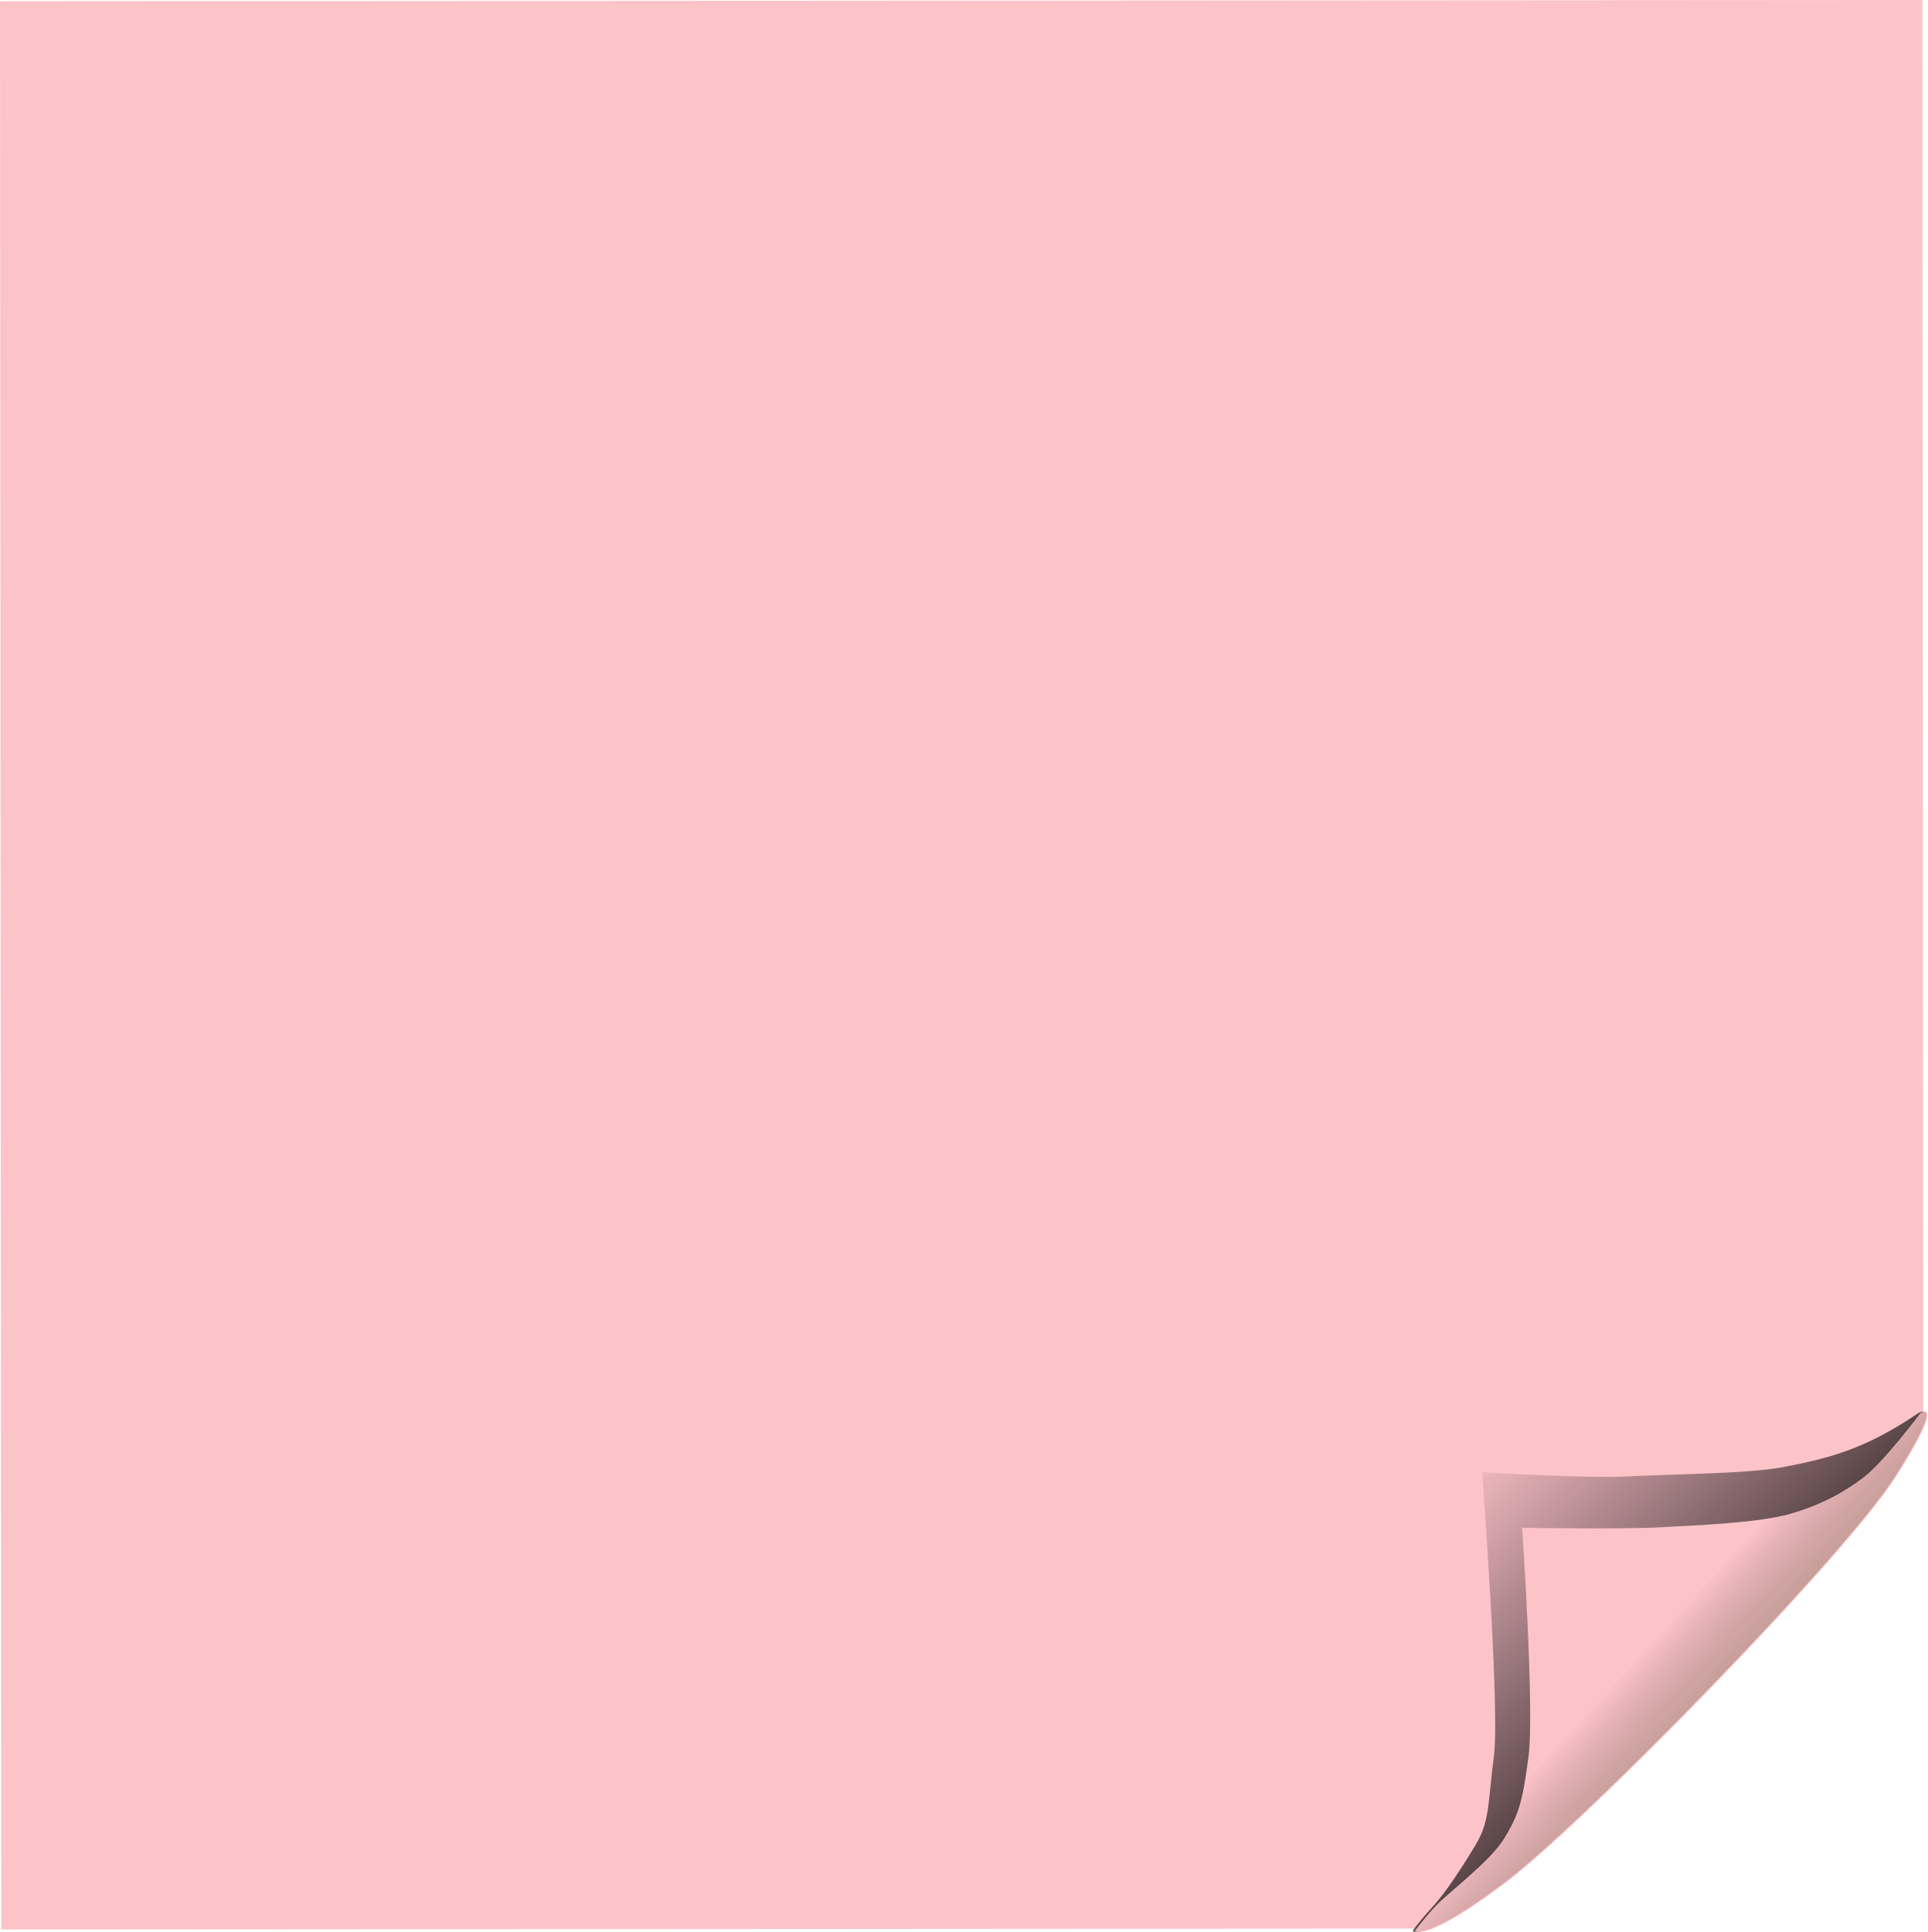
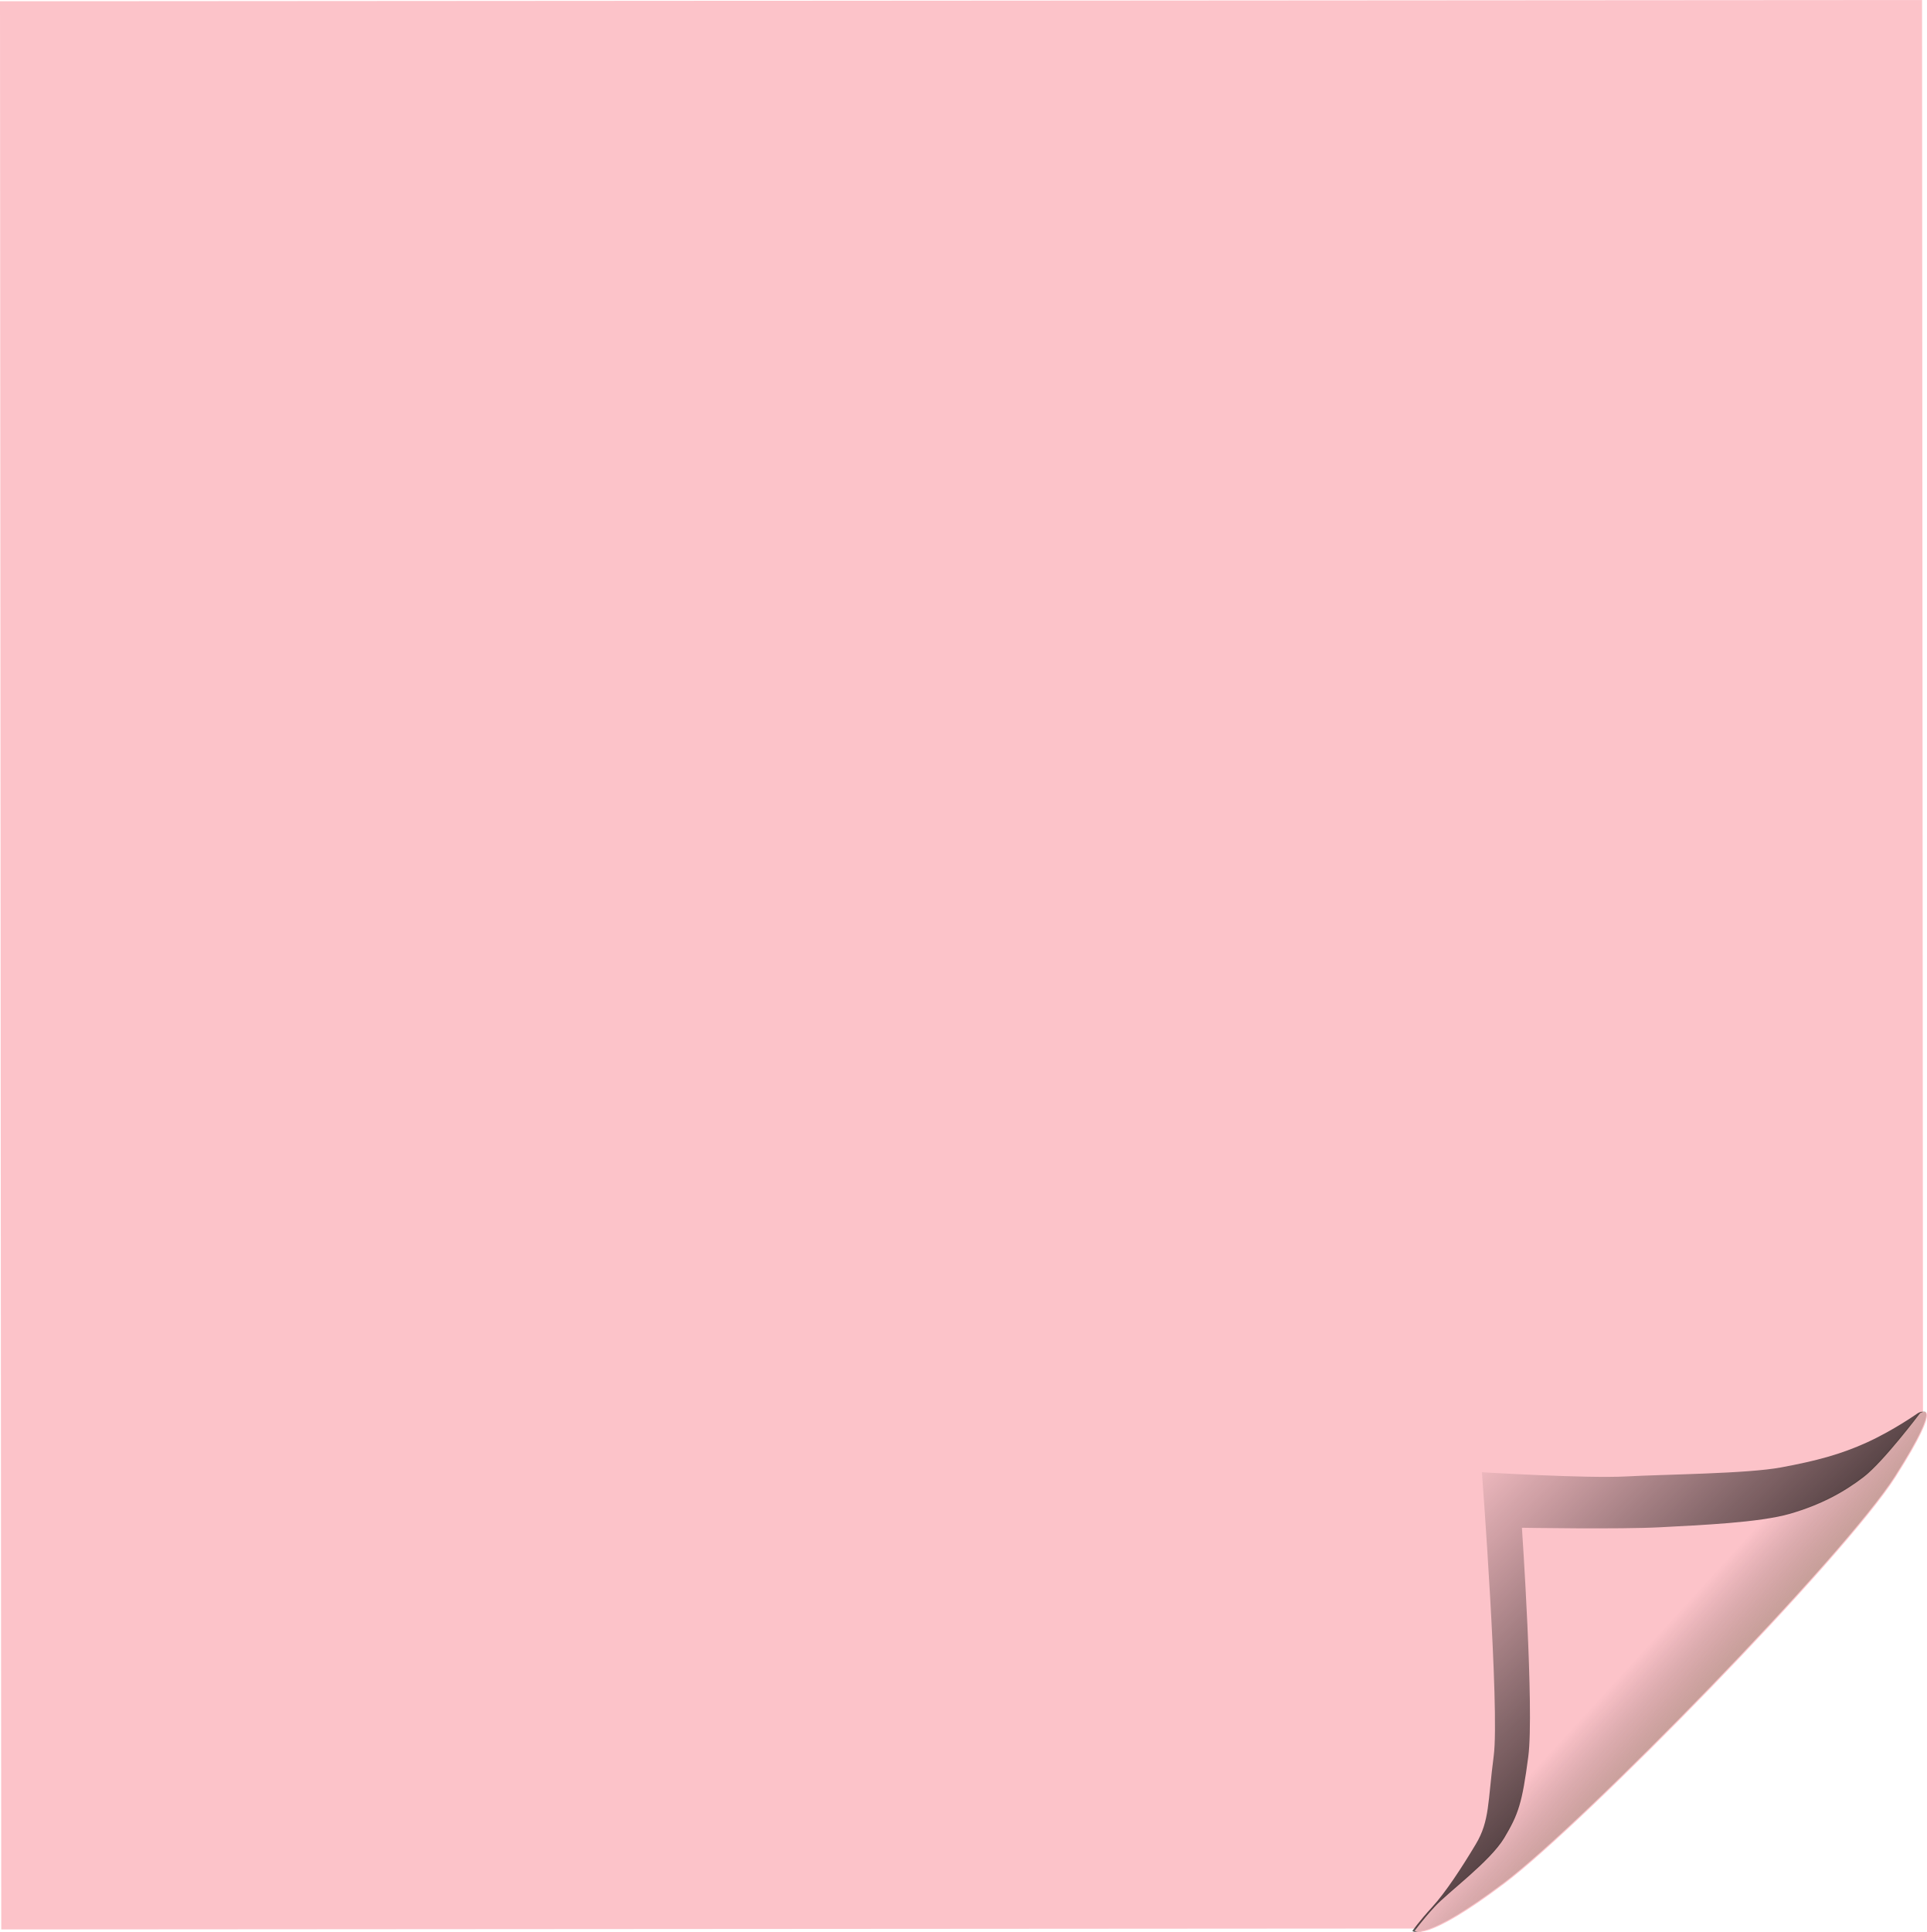
- <svg xmlns="http://www.w3.org/2000/svg" id="svg3070" viewBox="0 0 326.86 327.64" version="1.1">
+ <svg xmlns="http://www.w3.org/2000/svg" id="svg3070" viewBox="0 0 81.714 81.911" version="1.1" width="81.714" height="81.911">
  <defs id="defs3072">
-     <linearGradient id="linearGradient3116" y2="487.09" gradientUnits="userSpaceOnUse" x2="318.23" gradientTransform="matrix(1.7607 -.0215 .02151 1.7598 -54.48 -240.13)" y1="503.4" x1="335.63">
+     <linearGradient id="linearGradient3116" y2="487.09" gradientUnits="userSpaceOnUse" x2="318.23" gradientTransform="matrix(1.7607,-0.0215,0.02151,1.7598,-54.48,-240.13)" y1="503.4" x1="335.63">
      <stop id="stop3249" style="stop-color:#ffff91" offset="0" />
      <stop id="stop3251" style="stop-color:#000000;stop-opacity:0" offset="1" />
    </linearGradient>
-     <linearGradient id="linearGradient3120" y2="469.24" gradientUnits="userSpaceOnUse" x2="299.57" gradientTransform="matrix(1.7607 -.0215 .02151 1.7598 -54.48 -240.13)" y1="501.63" x1="331.34">
+     <linearGradient id="linearGradient3120" y2="469.24" gradientUnits="userSpaceOnUse" x2="299.57" gradientTransform="matrix(1.7607,-0.0215,0.02151,1.7598,-54.48,-240.13)" y1="501.63" x1="331.34">
      <stop id="stop3257" style="stop-color:#000000" offset="0" />
      <stop id="stop3259" style="stop-color:#000000;stop-opacity:0" offset="1" />
    </linearGradient>
  </defs>
-   <g id="layer1" transform="translate(-236.57 -331.4)">
-     <g id="g3895">
-       <path id="path2742" style="fill-rule:evenodd;fill:#fcc3c9" d="m562.75 572.75-0.157-241.35-326.02 0.212 0.213 327 241.47-0.157 84.489-85.712z" />
-       <path id="path2744" style="fill-rule:evenodd;stroke-width:0;fill:url(#linearGradient3120)" d="m476.14 658.86s1.742 2.12 15.276-8.072 57.704-55.375 66.321-68.949c8.617-13.574 4.117-10.766 4.117-10.766s-4.072 2.882-8.638 4.958c-4.397 1.999-8.505 3.104-14.514 4.221-5.814 1.081-19.449 1.167-26.28 1.534-6.831 0.367-24.487-0.712-24.487-0.712s3.037 40.183 2.004 48.097c-1.033 7.915-0.668 11.012-3.053 14.999-2.385 3.988-5.137 8.182-7.356 10.604-2.219 2.422-3.389 4.085-3.389 4.085z" />
-       <path id="path2746" style="fill-rule:evenodd;stroke-width:0;fill:#fcc3c9" d="m476.54 658.85s1.742 2.12 15.276-8.072 57.704-55.375 66.321-68.949c8.617-13.574 4.117-10.766 4.117-10.766s-6.2 8.24-9.578 10.833c-3.378 2.593-7.271 4.706-12.467 6.218-5.196 1.512-15.191 1.924-22.023 2.291-6.831 0.367-23.466 0.084-23.466 0.084s2.114 30.893 1.081 38.808c-1.033 7.915-1.694 9.811-4.08 13.799-2.385 3.988-9.574 9.247-11.793 11.669-2.219 2.422-3.389 4.085-3.389 4.085z" />
-       <path id="path2748" style="fill-rule:evenodd;stroke-width:0;fill:url(#linearGradient3116)" d="m476.42 658.73s1.742 2.12 15.276-8.072 57.704-55.375 66.321-68.949c8.617-13.574 4.117-10.766 4.117-10.766s-6.2 8.24-9.578 10.833c-3.378 2.593-7.271 4.706-12.467 6.218-5.196 1.512-15.191 1.924-22.023 2.291-6.831 0.367-23.466 0.084-23.466 0.084s2.114 30.893 1.081 38.808c-1.033 7.915-1.694 9.811-4.08 13.799-2.385 3.988-9.574 9.247-11.793 11.669-2.219 2.422-3.389 4.085-3.389 4.085z" />
+   <g id="layer1" transform="translate(-236.5727,-331.4)">
+     <g id="g3895" transform="matrix(0.2499996,0,0,0.2499996,177.4296,248.5501)">
+       <path id="path2742" style="fill:#fcc3c9;fill-rule:evenodd" d="m 562.75,572.75 -0.157,-241.35 -326.02,0.212 0.213,327 241.47,-0.157 84.489,-85.712 z" />
+       <path id="path2744" style="fill:url(#linearGradient3120);fill-rule:evenodd;stroke-width:0" d="m 476.14,658.86 c 0,0 1.742,2.12 15.276,-8.072 13.534,-10.192 57.704,-55.375 66.321,-68.949 8.617,-13.574 4.117,-10.766 4.117,-10.766 0,0 -4.072,2.882 -8.638,4.958 -4.397,1.999 -8.505,3.104 -14.514,4.221 -5.814,1.081 -19.449,1.167 -26.28,1.534 -6.831,0.367 -24.487,-0.712 -24.487,-0.712 0,0 3.037,40.183 2.004,48.097 -1.033,7.915 -0.668,11.012 -3.053,14.999 -2.385,3.988 -5.137,8.182 -7.356,10.604 -2.219,2.422 -3.389,4.085 -3.389,4.085 z" />
+       <path id="path2746" style="fill:#fcc3c9;fill-rule:evenodd;stroke-width:0" d="m 476.54,658.85 c 0,0 1.742,2.12 15.276,-8.072 13.534,-10.192 57.704,-55.375 66.321,-68.949 8.617,-13.574 4.117,-10.766 4.117,-10.766 0,0 -6.2,8.24 -9.578,10.833 -3.378,2.593 -7.271,4.706 -12.467,6.218 -5.196,1.512 -15.191,1.924 -22.023,2.291 -6.831,0.367 -23.466,0.084 -23.466,0.084 0,0 2.114,30.893 1.081,38.808 -1.033,7.915 -1.694,9.811 -4.08,13.799 -2.385,3.988 -9.574,9.247 -11.793,11.669 -2.219,2.422 -3.389,4.085 -3.389,4.085 z" />
+       <path id="path2748" style="fill:url(#linearGradient3116);fill-rule:evenodd;stroke-width:0" d="m 476.42,658.73 c 0,0 1.742,2.12 15.276,-8.072 13.534,-10.192 57.704,-55.375 66.321,-68.949 8.617,-13.574 4.117,-10.766 4.117,-10.766 0,0 -6.2,8.24 -9.578,10.833 -3.378,2.593 -7.271,4.706 -12.467,6.218 -5.196,1.512 -15.191,1.924 -22.023,2.291 -6.831,0.367 -23.466,0.084 -23.466,0.084 0,0 2.114,30.893 1.081,38.808 -1.033,7.915 -1.694,9.811 -4.08,13.799 -2.385,3.988 -9.574,9.247 -11.793,11.669 -2.219,2.422 -3.389,4.085 -3.389,4.085 z" />
    </g>
  </g>
</svg>
